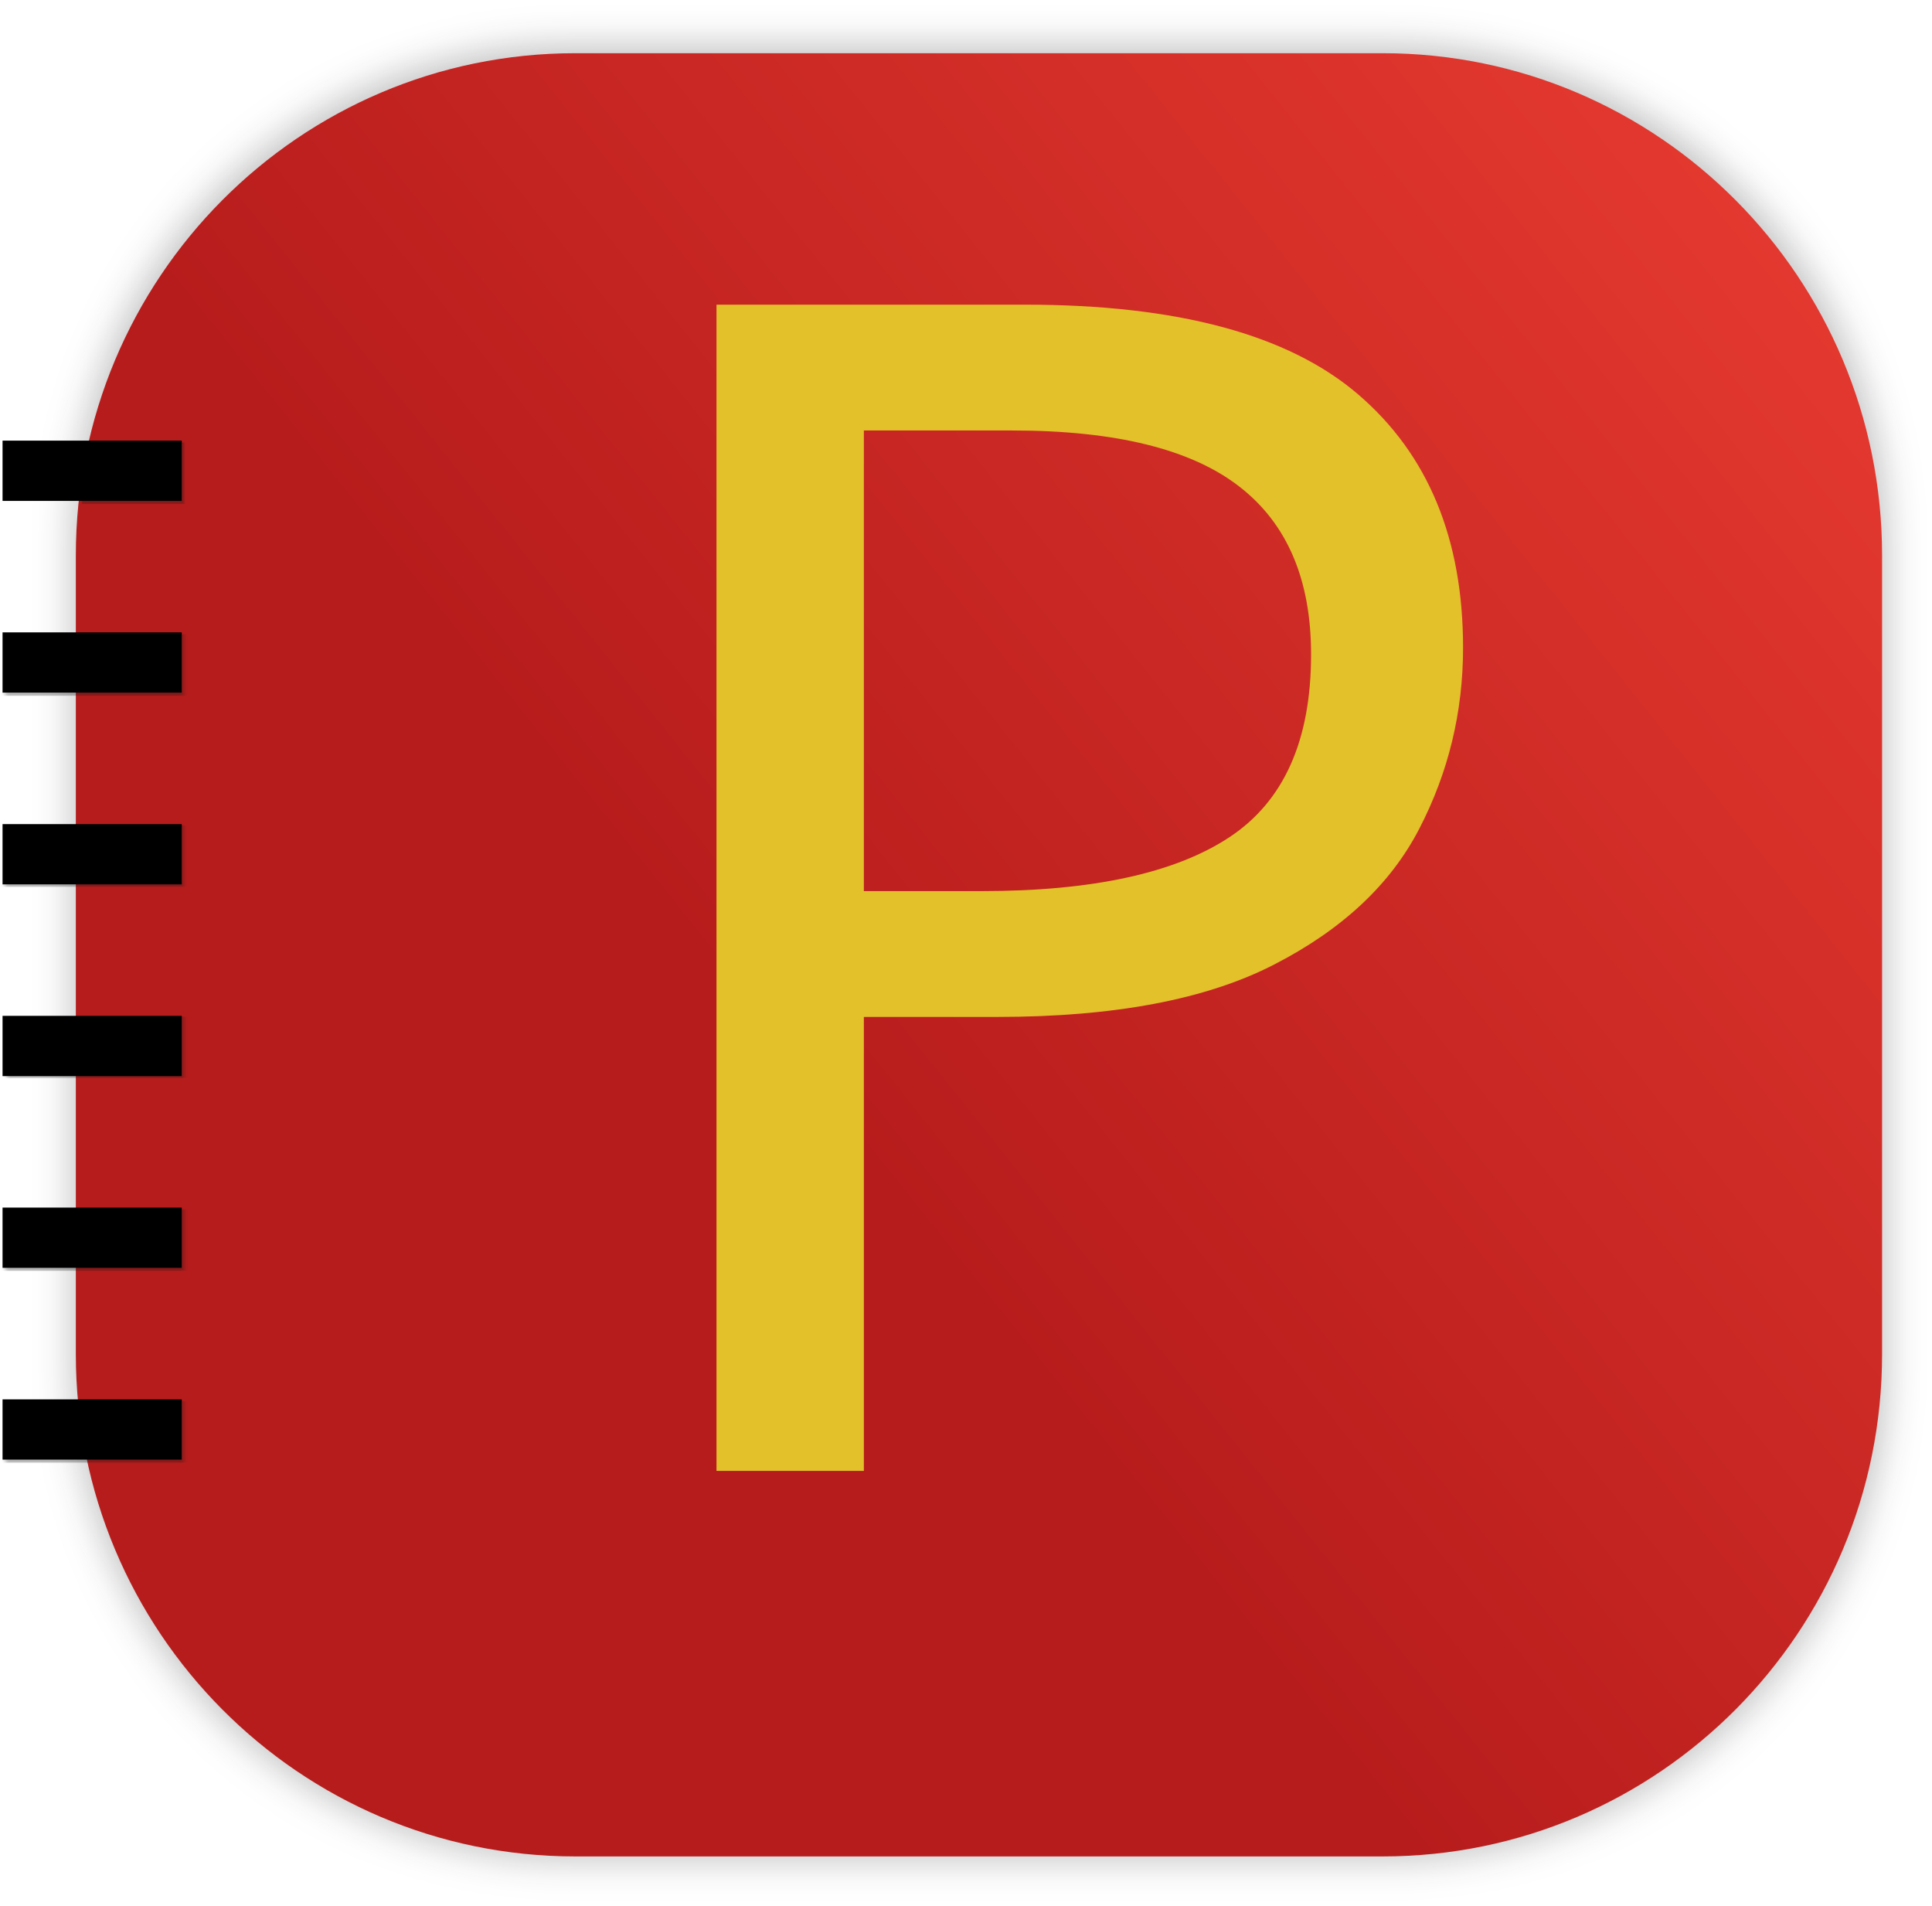
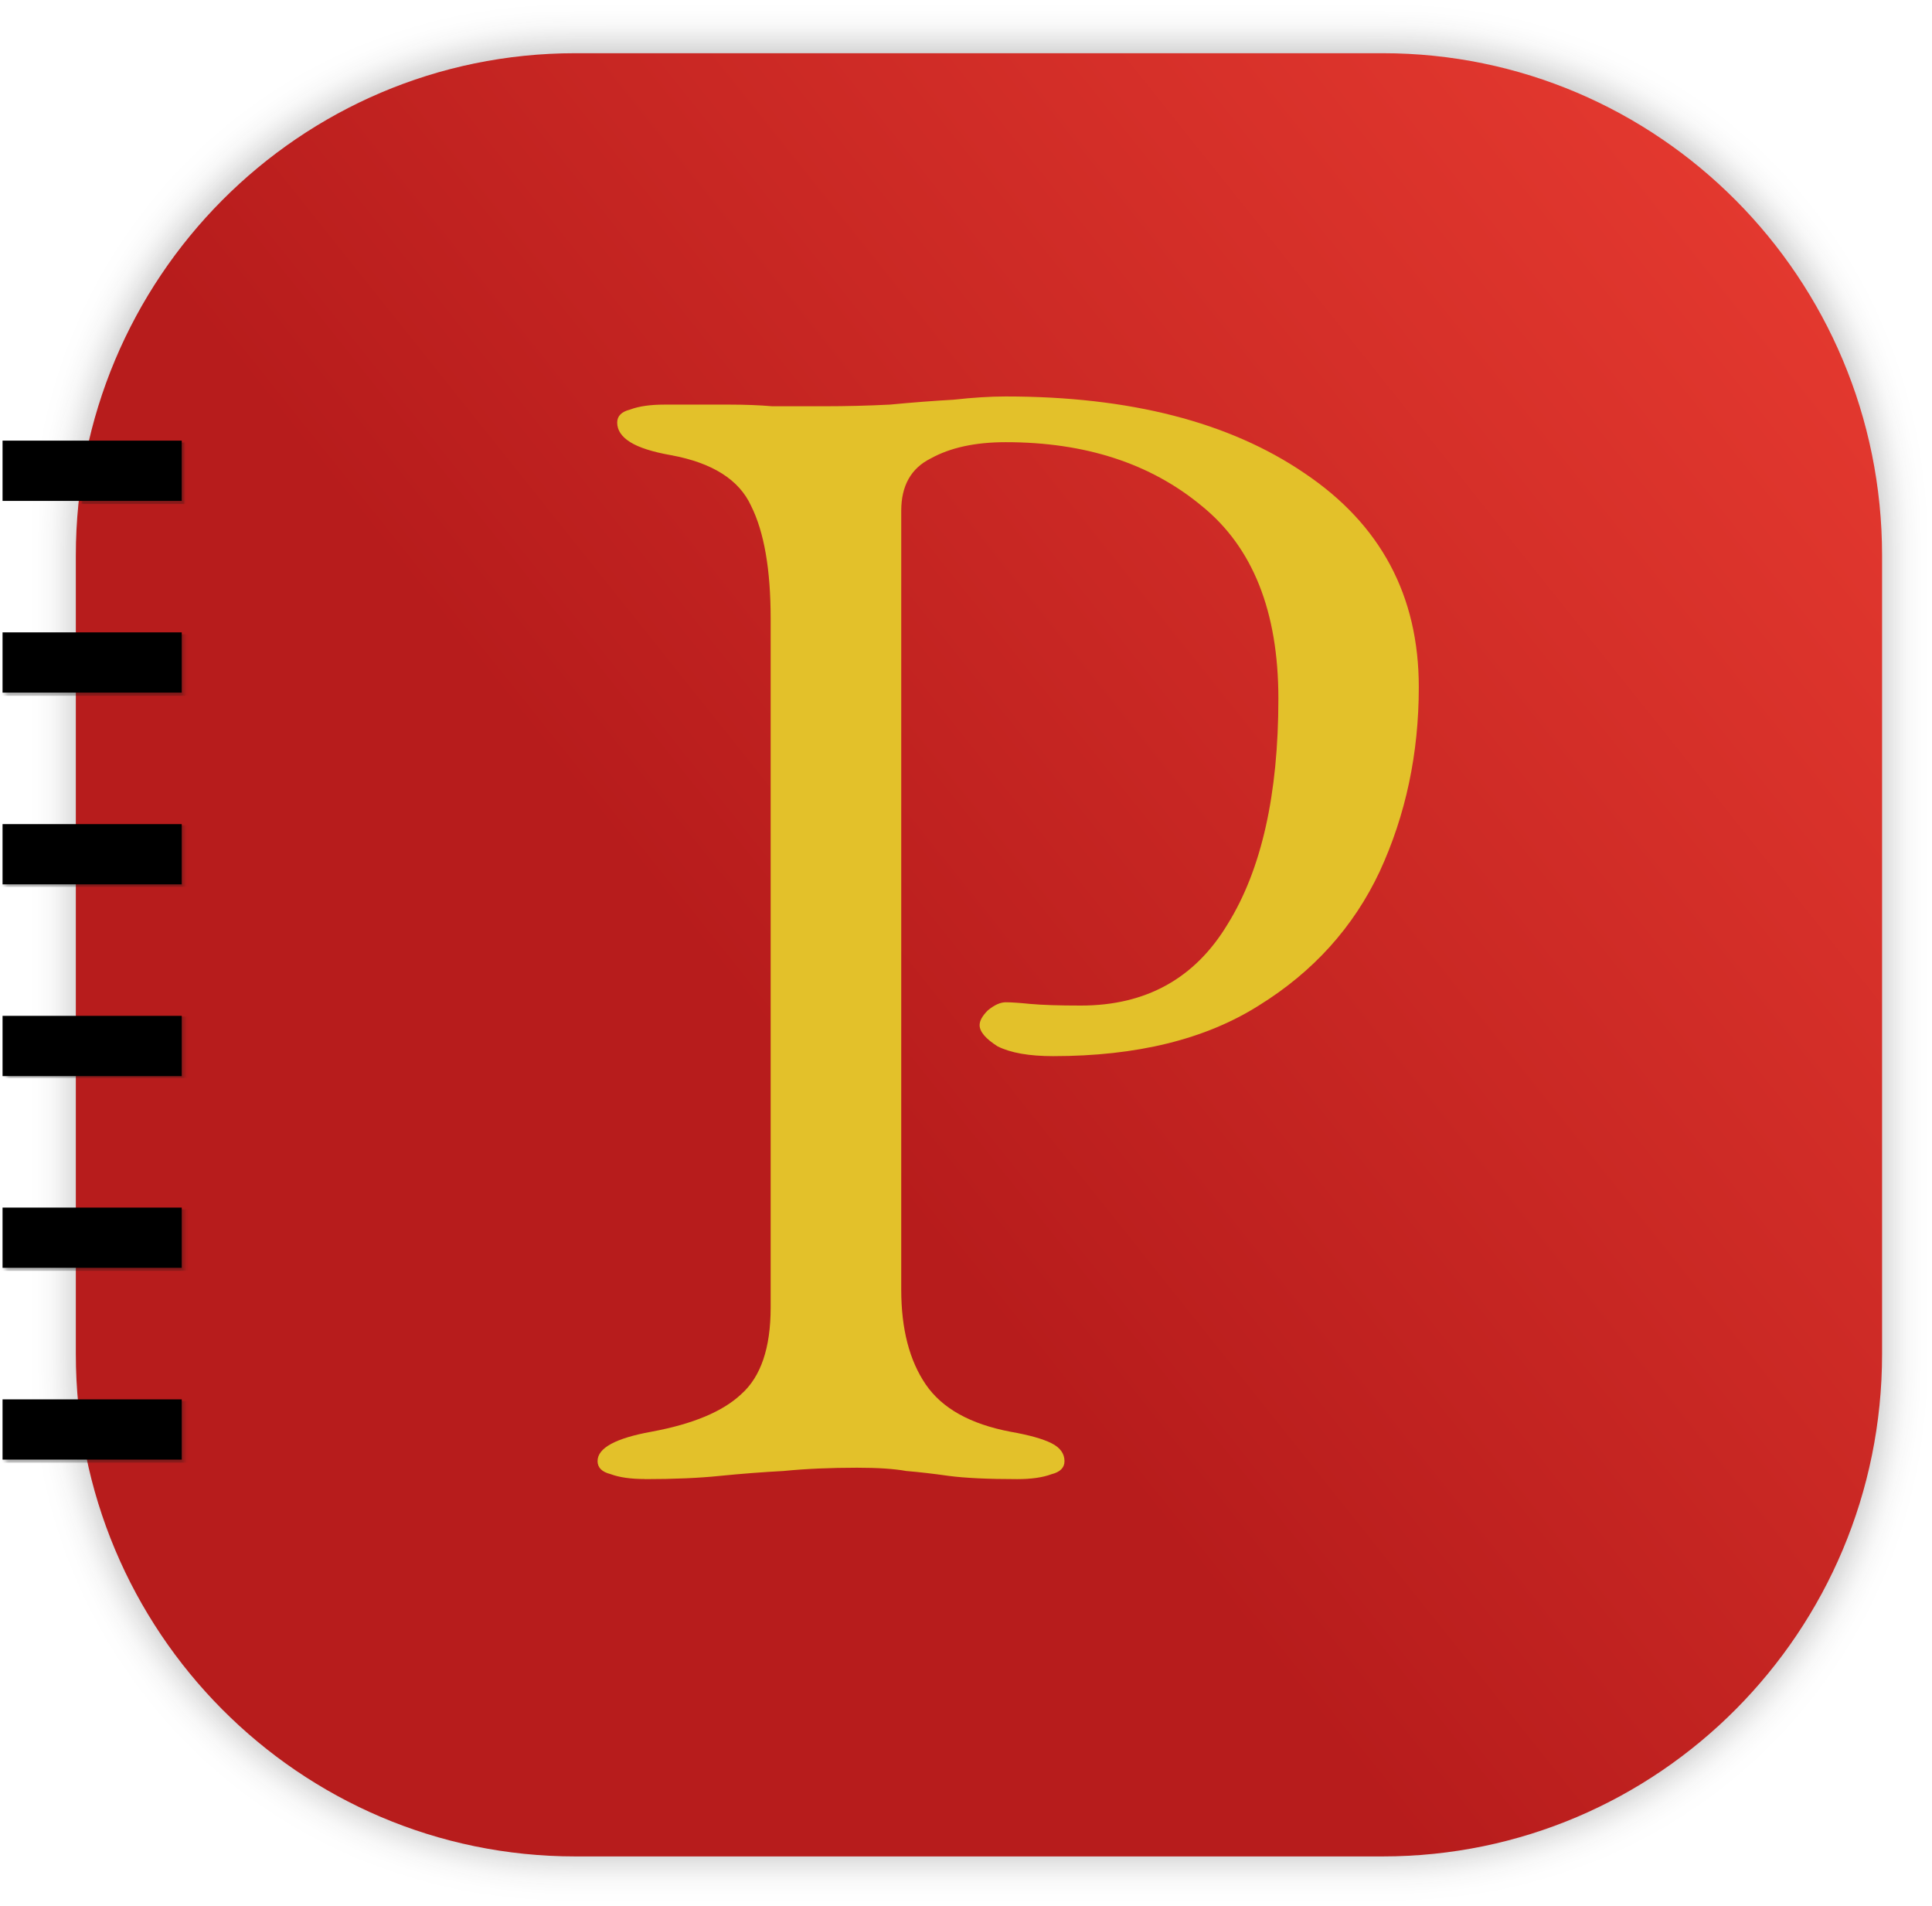
<svg xmlns="http://www.w3.org/2000/svg" xmlns:xlink="http://www.w3.org/1999/xlink" width="58.793" height="57.97" version="1.1" viewBox="0 0 58.793 57.97" id="svg8079">
  <defs id="defs8049">
    <linearGradient id="linearGradient8208">
      <stop style="stop-color:#b71c1c;stop-opacity:1" offset="0" id="stop8204" />
      <stop style="stop-color:#f44336;stop-opacity:1" offset="1" id="stop8206" />
    </linearGradient>
    <style type="text/css" id="style8037" />
    <style type="text/css" id="style8039" />
    <filter id="filter1057" x="-0.027" y="-0.027" width="1.054" height="1.054" color-interpolation-filters="sRGB">
      <feGaussianBlur stdDeviation="0.619" id="feGaussianBlur8041" />
    </filter>
    <linearGradient id="linearGradient1053" x1="-127" x2="-72" y1="60" y2="5" gradientTransform="translate(131.5,-0.51)" gradientUnits="userSpaceOnUse">
      <stop stop-color="#dee0e2" offset="0" id="stop8044" />
      <stop stop-color="#f1f3f5" stop-opacity=".996" offset="1" id="stop8046" />
    </linearGradient>
    <linearGradient xlink:href="#linearGradient8208" id="linearGradient8214" x1="25.21" y1="33.906" x2="66.979" y2="0.358" gradientUnits="userSpaceOnUse" gradientTransform="matrix(1.013198,0,0,1.018985,-0.1447897,-0.03697557)" />
    <filter id="filter1057-2" x="-0.027" y="-0.027" width="1.054" height="1.054" color-interpolation-filters="sRGB">
      <feGaussianBlur stdDeviation="0.619" id="feGaussianBlur8041-9" />
    </filter>
    <filter id="filter1057-2-2" x="-0.027" y="-0.027" width="1.054" height="1.054" color-interpolation-filters="sRGB">
      <feGaussianBlur stdDeviation="0.619" id="feGaussianBlur8041-9-7" />
    </filter>
    <filter id="filter1057-2-2-0" x="-0.027" y="-0.027" width="1.054" height="1.054" color-interpolation-filters="sRGB">
      <feGaussianBlur stdDeviation="0.619" id="feGaussianBlur8041-9-7-6" />
    </filter>
    <filter id="filter1057-2-2-0-6" x="-0.027" y="-0.027" width="1.054" height="1.054" color-interpolation-filters="sRGB">
      <feGaussianBlur stdDeviation="0.619" id="feGaussianBlur8041-9-7-6-1" />
    </filter>
    <filter id="filter1057-2-2-0-6-7" x="-0.027" y="-0.027" width="1.054" height="1.054" color-interpolation-filters="sRGB">
      <feGaussianBlur stdDeviation="0.619" id="feGaussianBlur8041-9-7-6-1-9" />
    </filter>
    <filter id="filter1057-2-2-0-6-7-0" x="-0.027" y="-0.027" width="1.054" height="1.054" color-interpolation-filters="sRGB">
      <feGaussianBlur stdDeviation="0.619" id="feGaussianBlur8041-9-7-6-1-9-2" />
    </filter>
    <filter id="filter1057-2-2-0-6-7-0-7" x="-0.027" y="-0.027" width="1.054" height="1.054" color-interpolation-filters="sRGB">
      <feGaussianBlur stdDeviation="0.619" id="feGaussianBlur8041-9-7-6-1-9-2-5" />
    </filter>
  </defs>
  <g id="layer3" transform="translate(-2.192298,-3.015)">
    <rect x="4.5" y="4.5" width="55" height="55" ry="15" fill="#141414" filter="url(#filter1057)" opacity="0.3" stroke-linecap="round" stroke-width="2.744" id="rect8055" />
  </g>
  <g id="layer2" style="display:inline" transform="translate(-2.192298,-3.015)">
    <rect style="opacity:1;fill:url(#linearGradient8214);fill-opacity:1;stroke:none;stroke-width:1.187;stroke-opacity:1" id="rect8083" width="54.966" height="54.866" x="4.5" y="4.634" rx="15.198" ry="15.285" />
  </g>
  <g id="layer5" transform="translate(-2.192298,-3.015)">
    <rect x="4.5" y="4.5" width="55" height="55" fill="#141414" filter="url(#filter1057)" opacity="0.3" stroke-linecap="round" stroke-width="2.744" id="rect8260-1-0" transform="matrix(0.05665234,0,0,0.03395835,4.428463,16.32555)" style="display:inline;filter:url(#filter1057-2-2)" />
    <rect x="4.5" y="4.5" width="55" height="55" fill="#141414" filter="url(#filter1057)" opacity="0.3" stroke-linecap="round" stroke-width="2.744" id="rect8260-1-0-2" transform="matrix(0.09899964,0,0,0.03392464,1.905523,22.16371)" style="display:inline;filter:url(#filter1057-2-2-0)" />
    <rect x="4.5" y="4.5" width="55" height="55" fill="#141414" filter="url(#filter1057)" opacity="0.3" stroke-linecap="round" stroke-width="2.744" id="rect8260-1-0-2-8" transform="matrix(0.09907199,0,0,0.03391894,1.893596,27.97687)" style="display:inline;filter:url(#filter1057-2-2-0-6)" />
    <rect x="4.5" y="4.5" width="55" height="55" fill="#141414" filter="url(#filter1057)" opacity="0.3" stroke-linecap="round" stroke-width="2.744" id="rect8260-1-0-2-8-2" transform="matrix(0.09820902,0,0,0.03392311,1.957548,33.79395)" style="display:inline;filter:url(#filter1057-2-2-0-6-7)" />
    <rect x="4.5" y="4.5" width="55" height="55" fill="#141414" filter="url(#filter1057)" opacity="0.3" stroke-linecap="round" stroke-width="2.744" id="rect8260-1-0-2-8-2-3" transform="matrix(0.09915759,0,0,0.03391852,1.908089,39.6612)" style="display:inline;filter:url(#filter1057-2-2-0-6-7-0)" />
    <rect x="4.5" y="4.5" width="55" height="55" fill="#141414" filter="url(#filter1057)" opacity="0.3" stroke-linecap="round" stroke-width="2.744" id="rect8260-1-0-2-8-2-3-9" transform="matrix(0.09888563,0,0,0.03404785,1.914531,45.49024)" style="display:inline;filter:url(#filter1057-2-2-0-6-7-0-7)" />
  </g>
  <g id="layer4" transform="translate(-2.192298,-3.015)">
    <rect style="display:inline;fill:#000000;fill-opacity:1;stroke:none" id="rect8087" width="5.453" height="1.834" x="2.27" y="16.422" />
    <rect style="display:inline;fill:#000000;fill-opacity:1;stroke:none" id="rect8087-3" width="5.453" height="1.834" x="2.27" y="22.256" />
    <rect style="display:inline;fill:#000000;fill-opacity:1;stroke:none" id="rect8087-3-6" width="5.453" height="1.834" x="2.27" y="28.09" />
    <rect style="display:inline;fill:#000000;fill-opacity:1;stroke:none" id="rect8087-3-6-7" width="5.453" height="1.834" x="2.27" y="33.924" />
    <rect style="display:inline;fill:#000000;fill-opacity:1;stroke:none" id="rect8087-3-6-7-5" width="5.453" height="1.834" x="2.27" y="39.758" />
    <rect style="display:inline;fill:#000000;fill-opacity:1;stroke:none" id="rect8087-3-6-7-5-3" width="5.453" height="1.834" x="2.27" y="45.593" />
  </g>
  <g id="layer6" transform="translate(-2.192298,-3.015)">
    <text xml:space="preserve" style="font-size:40px;line-height:1.25;font-family:'Inter V';-inkscape-font-specification:'Inter V'" x="22.062" y="43.347" id="text8483">
      <tspan x="22.062" y="43.347" id="tspan8485" />
    </text>
-     <text xml:space="preserve" style="font-style:normal;font-variant:normal;font-weight:normal;font-stretch:normal;font-size:49.685px;line-height:1.25;font-family:'EB Garamond';-inkscape-font-specification:'EB Garamond, Normal';font-variant-ligatures:normal;font-variant-caps:normal;font-variant-numeric:normal;font-variant-east-asian:normal;fill:#e3c12a;fill-opacity:1;stroke-width:1.242" x="19.184" y="47.769" id="text8491">
-       <tspan id="tspan8489" x="19.184" y="47.769" style="font-style:normal;font-variant:normal;font-weight:normal;font-stretch:normal;font-size:49.685px;font-family:'EB Garamond';-inkscape-font-specification:'EB Garamond, Normal';font-variant-ligatures:normal;font-variant-caps:normal;font-variant-numeric:normal;font-variant-east-asian:normal;stroke-width:1.242">P</tspan>
-     </text>
+     <g aria-label="P" id="text8491" style="font-style:normal;font-variant:normal;font-weight:normal;font-stretch:normal;font-size:49.685px;line-height:1.25;font-family:'EB Garamond';-inkscape-font-specification:'EB Garamond, Normal';font-variant-ligatures:normal;font-variant-caps:normal;font-variant-numeric:normal;font-variant-east-asian:normal;fill:#e3c12a;fill-opacity:1;stroke-width:1.242">
+       <path d="m 21.817,48.017 q -0.646,0 -1.043,-0.149 -0.397,-0.099 -0.397,-0.397 0,-0.596 1.64,-0.894 1.888,-0.348 2.733,-1.143 0.894,-0.795 0.894,-2.633 V 21.833 q 0,-2.236 -0.596,-3.428 -0.547,-1.192 -2.435,-1.54 -0.845,-0.149 -1.242,-0.397 -0.397,-0.248 -0.397,-0.596 0,-0.298 0.397,-0.397 0.397,-0.149 1.043,-0.149 1.341,0 1.987,0 0.696,0 1.292,0.05 0.596,0 1.59,0 0.994,0 1.987,-0.05 1.043,-0.099 1.938,-0.149 0.894,-0.099 1.59,-0.099 5.664,0 9.092,2.335 3.478,2.335 3.478,6.509 0,3.031 -1.192,5.614 -1.192,2.534 -3.677,4.074 -2.435,1.54 -6.26,1.54 -1.093,0 -1.689,-0.298 -0.547,-0.348 -0.547,-0.646 0,-0.199 0.248,-0.447 0.298,-0.248 0.547,-0.248 0.248,0 0.745,0.05 0.547,0.05 1.54,0.05 2.981,0 4.472,-2.484 1.54,-2.484 1.54,-6.857 0,-3.975 -2.335,-5.863 -2.335,-1.938 -5.962,-1.938 -1.391,0 -2.286,0.497 -0.894,0.447 -0.894,1.59 v 23.7 q 0,1.789 0.745,2.882 0.745,1.093 2.584,1.441 0.845,0.149 1.242,0.348 0.397,0.199 0.397,0.547 0,0.298 -0.397,0.397 -0.397,0.149 -1.043,0.149 -1.341,0 -2.087,-0.099 -0.696,-0.099 -1.292,-0.149 -0.547,-0.099 -1.491,-0.099 -1.242,0 -2.236,0.099 -0.944,0.05 -1.938,0.149 -0.944,0.099 -2.286,0.099 z" style="font-style:normal;font-variant:normal;font-weight:normal;font-stretch:normal;font-size:49.685px;font-family:'EB Garamond';-inkscape-font-specification:'EB Garamond, Normal';font-variant-ligatures:normal;font-variant-caps:normal;font-variant-numeric:normal;font-variant-east-asian:normal;stroke-width:1.242" id="path163" />
+     </g>
  </g>
  <g id="g8262" style="display:inline" transform="translate(-2.192298,-3.015)" />
  <circle cx="-1250.892" cy="-1244.615" r="0" fill="#5e4aa6" id="circle8051" />
  <circle cx="-151.342" cy="20.84" r="0" fill="#5e4aa6" fill-rule="evenodd" id="circle8053" />
  <g id="layer1" transform="translate(-2.192298,-3.015)" />
</svg>
